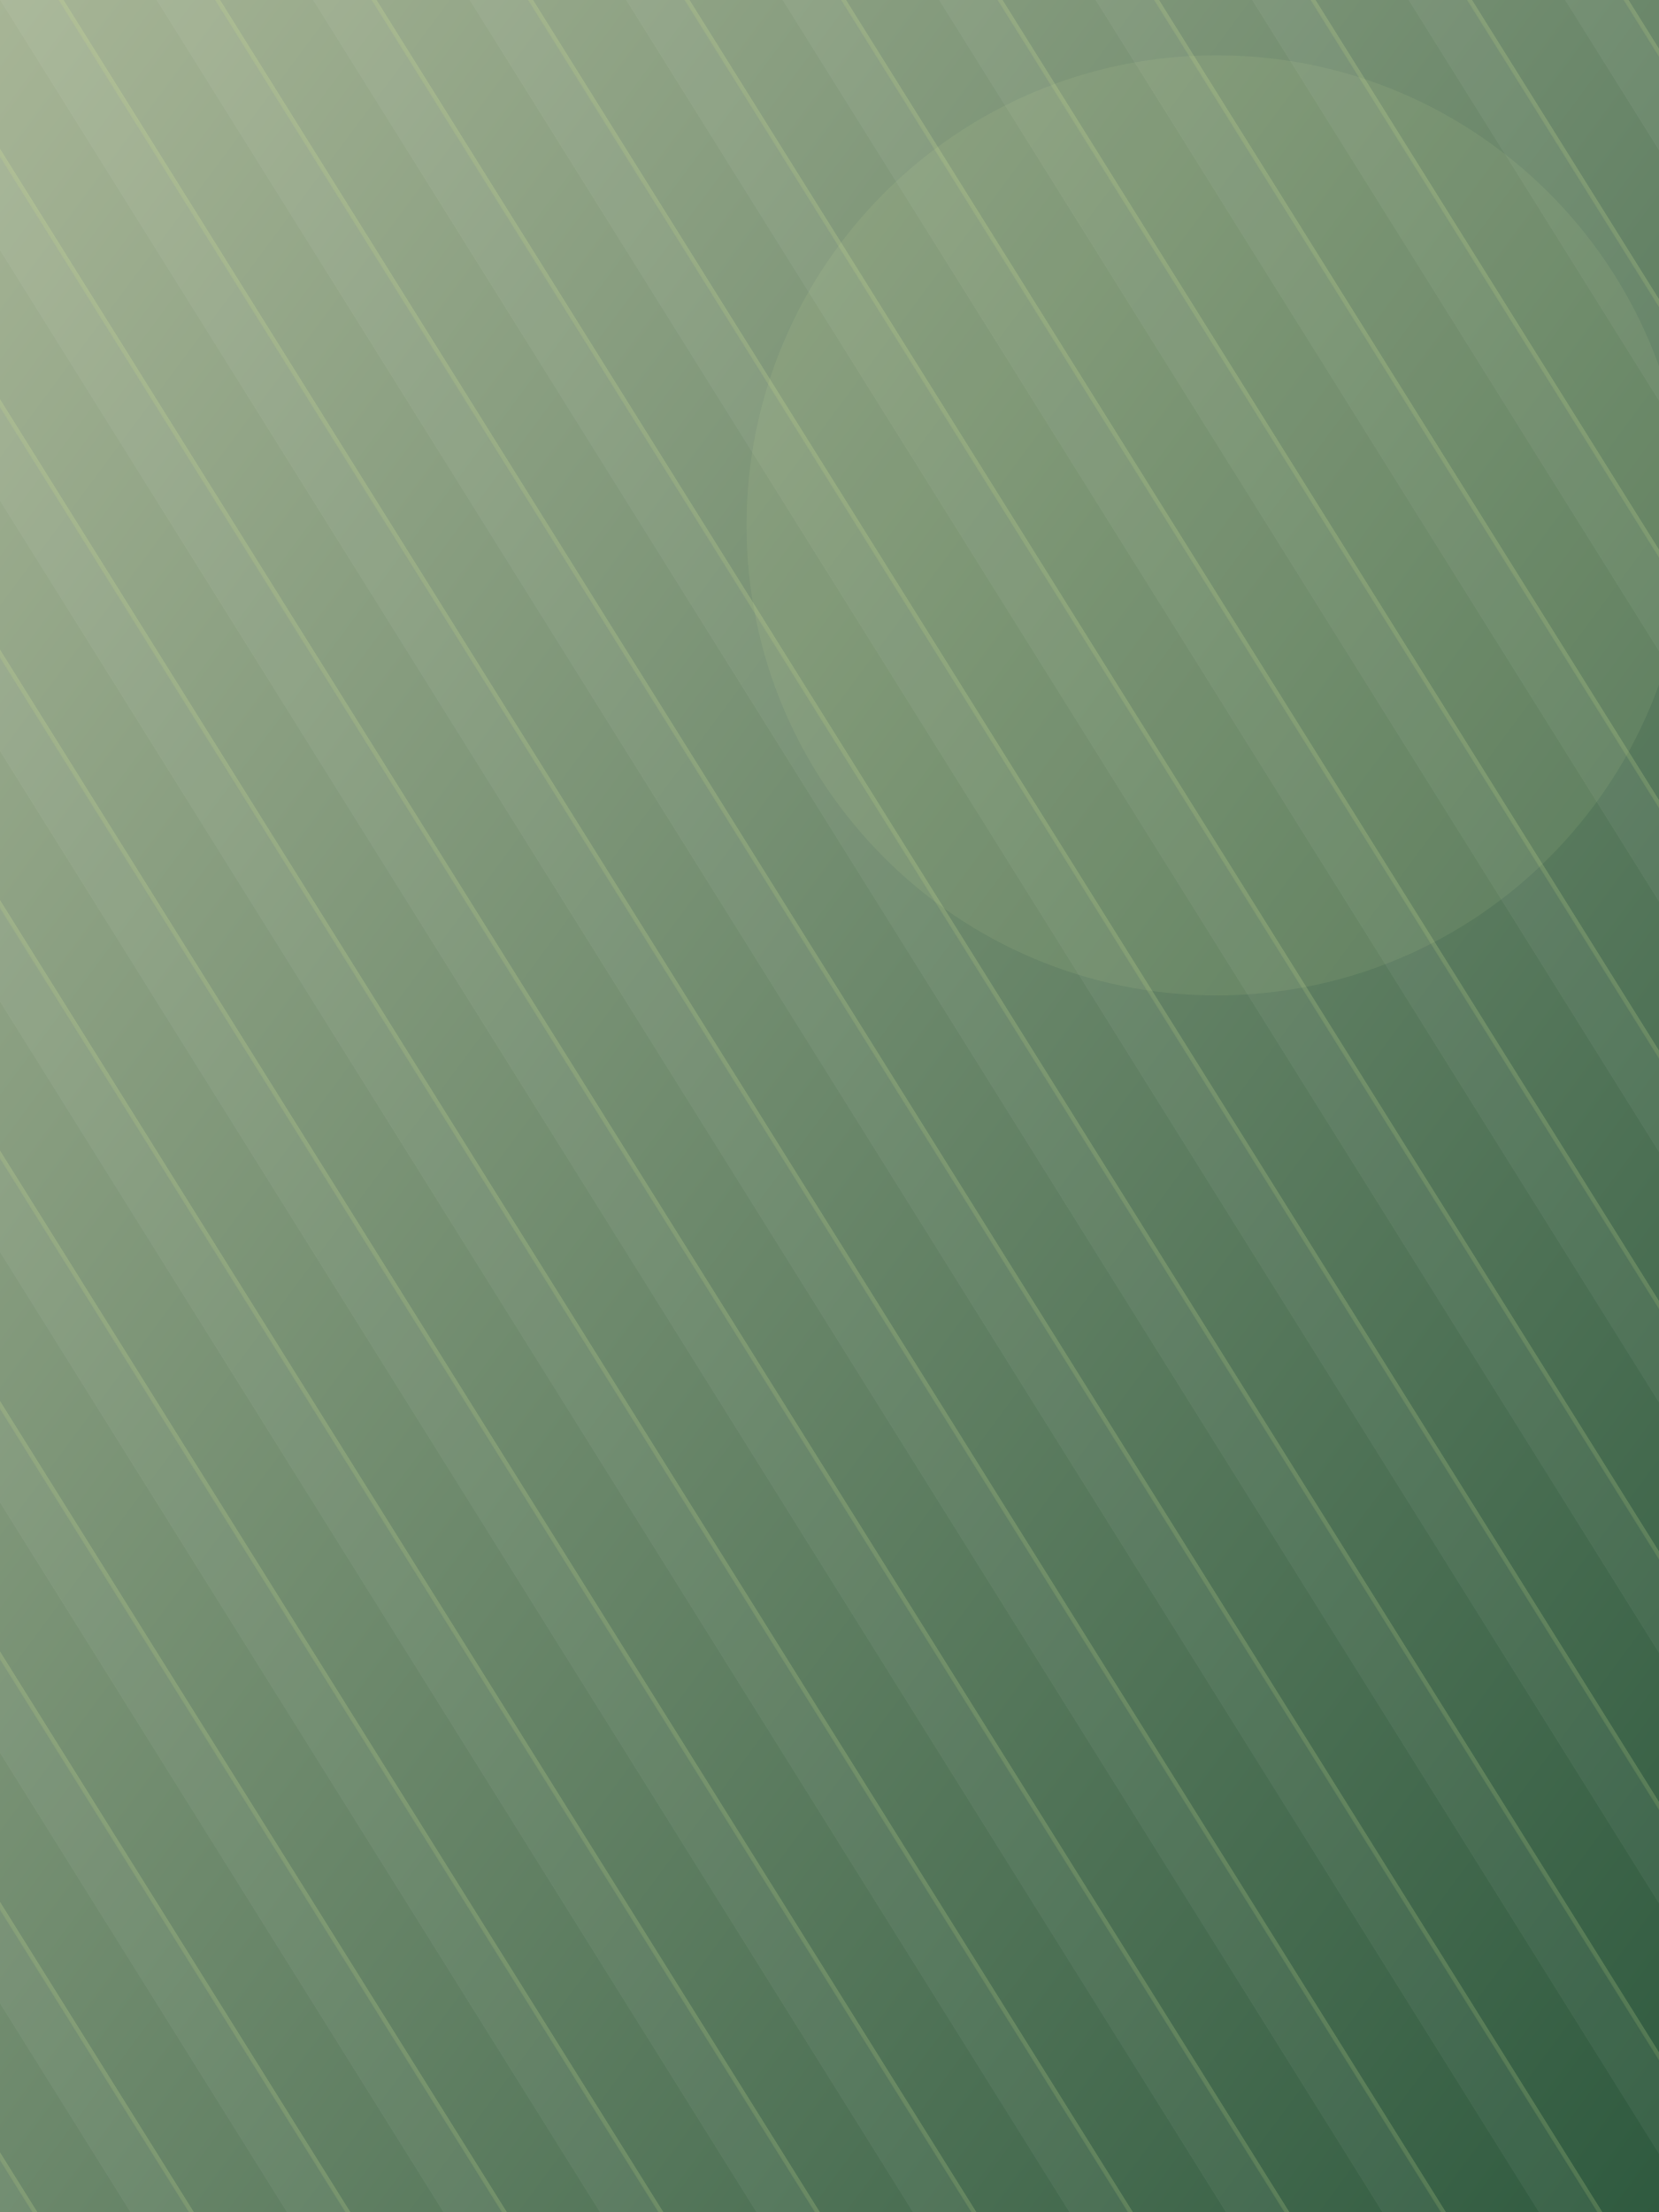
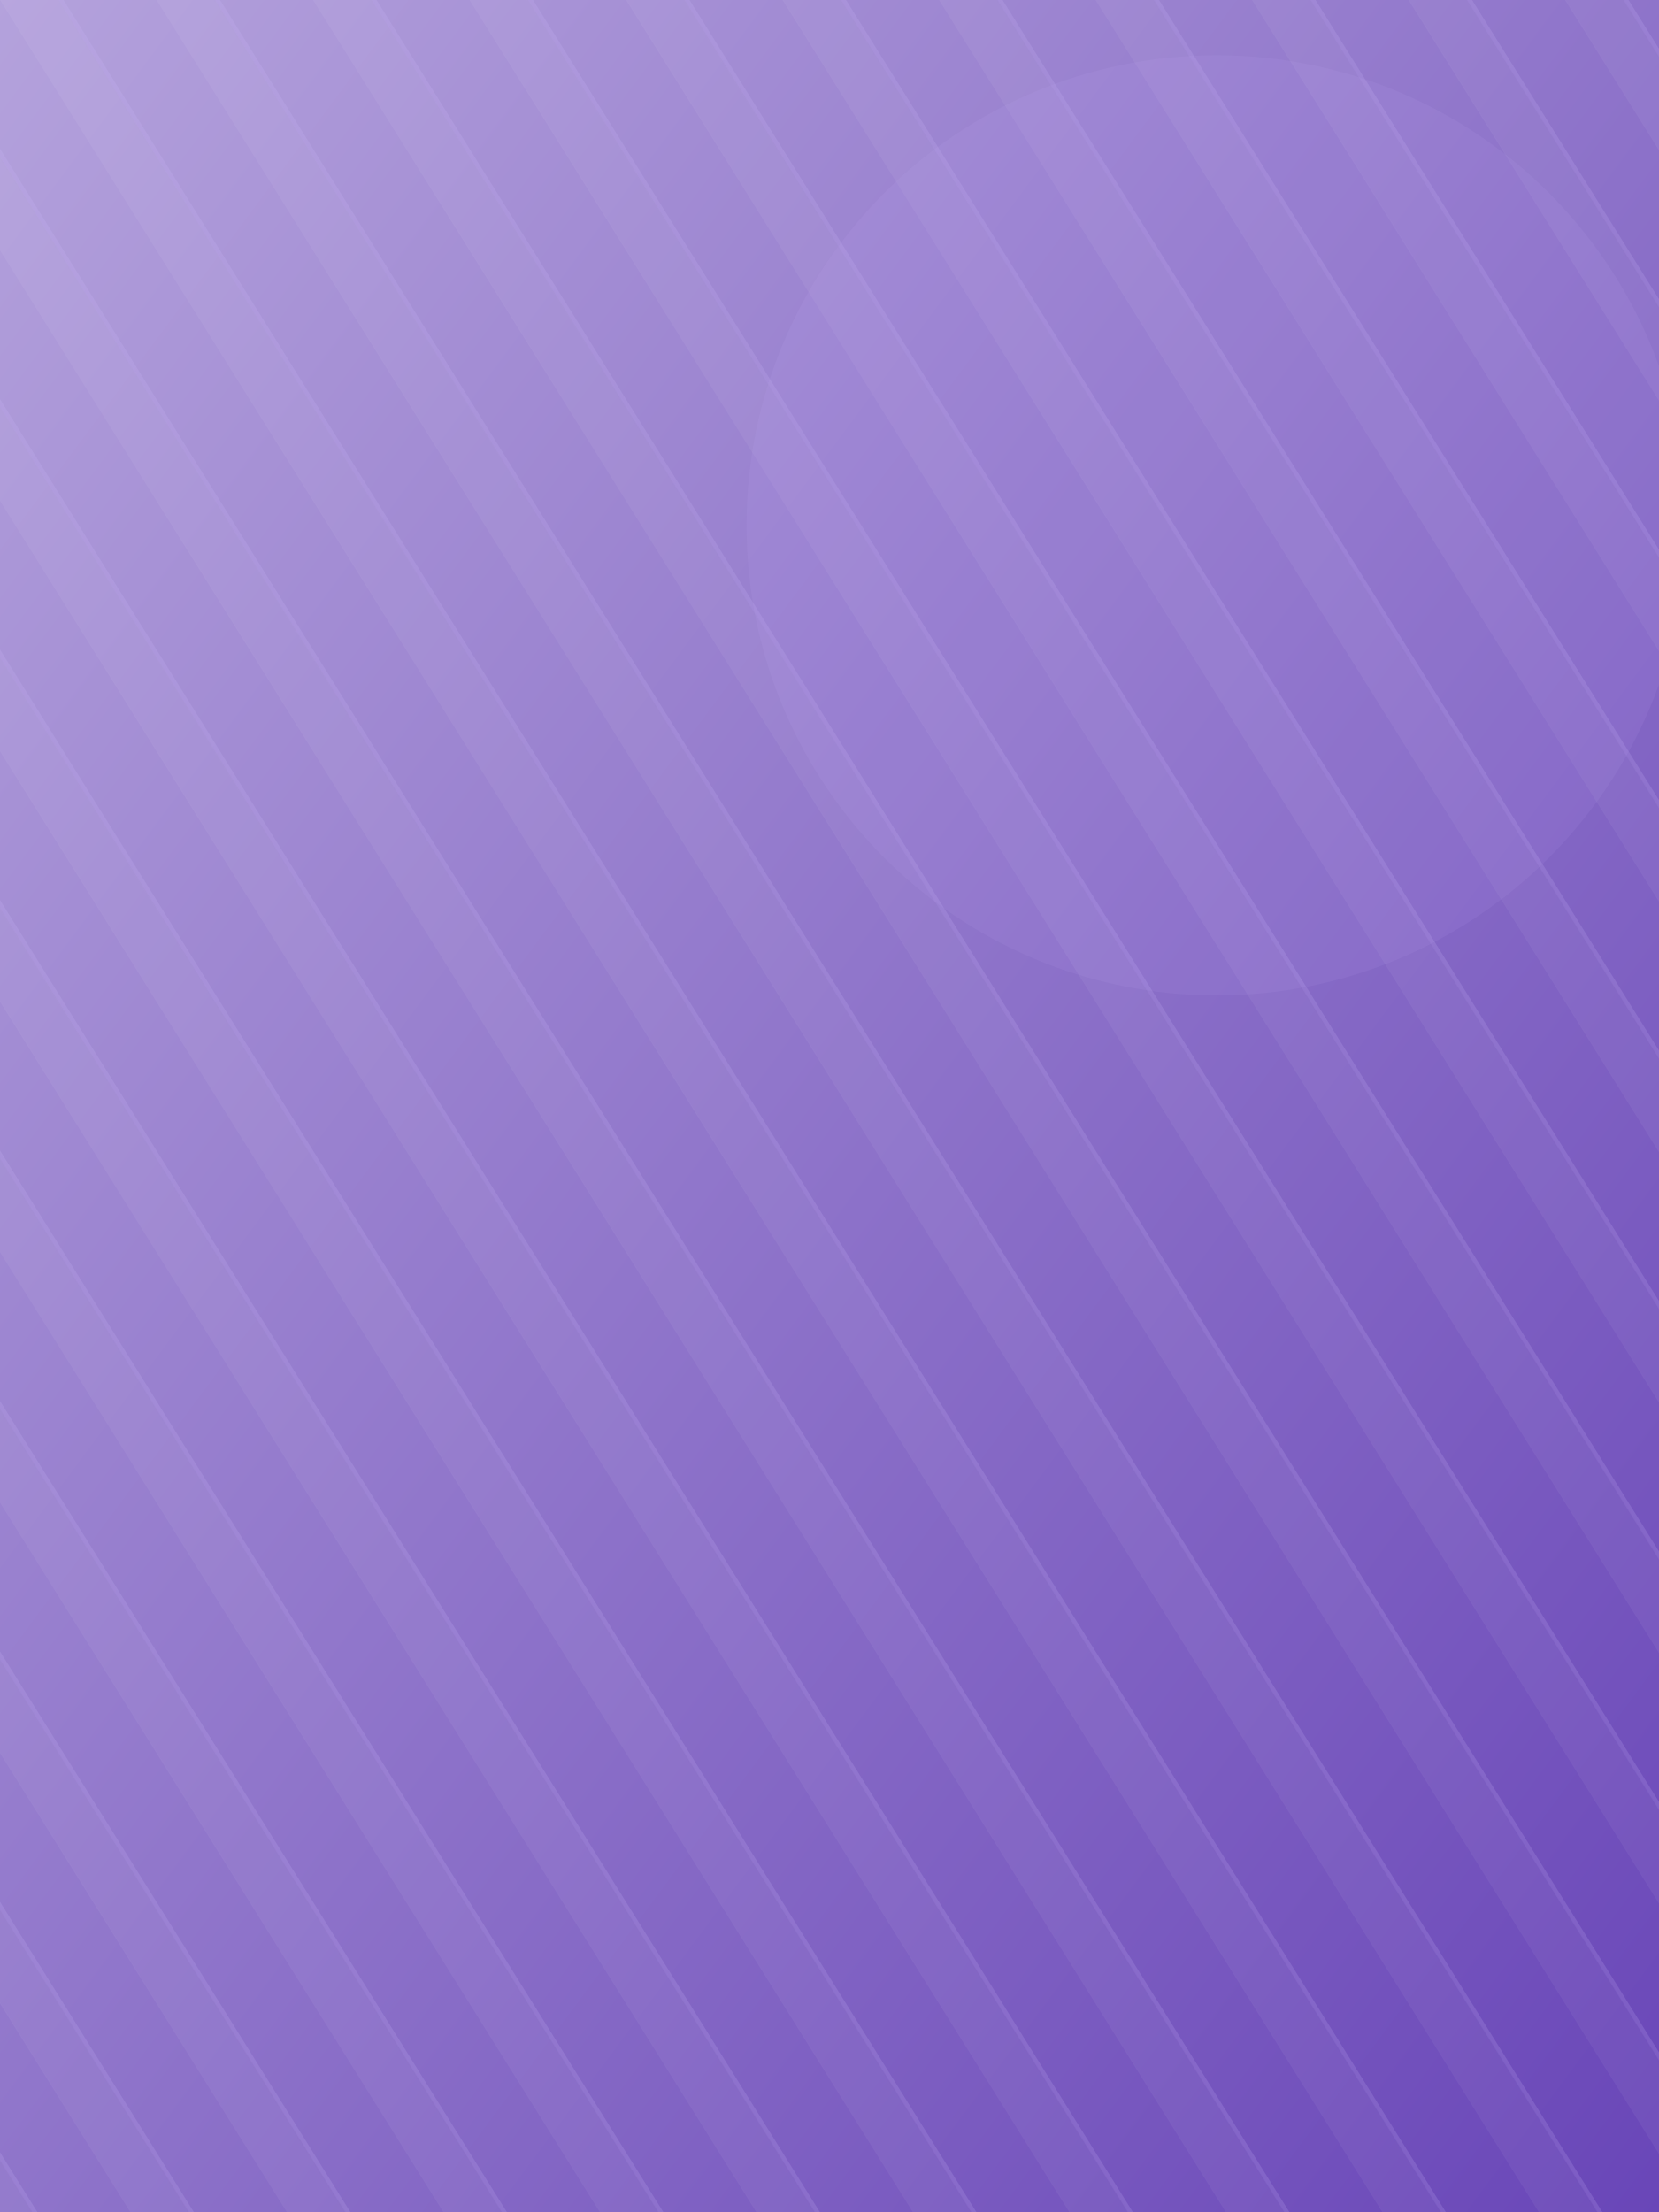
<svg xmlns="http://www.w3.org/2000/svg" viewBox="0 0 600 800" preserveAspectRatio="xMidYMid slice">
  <defs>
    <linearGradient id="bg" x1="0" y1="0" x2="1" y2="1">
-       <stop offset="0" stop-color="#a7b596" />
-       <stop offset="1" stop-color="#2f5a3f" />
+       <stop offset="0" stop-color="#b4a2dc" />
+       <stop offset="1" stop-color="#6946b8" />
    </linearGradient>
    <pattern id="leaf" width="48" height="48" patternUnits="userSpaceOnUse" patternTransform="rotate(-32)">
      <rect width="48" height="48" fill="none" />
      <rect width="18" height="48" fill="#ffffff" opacity=".05" />
-       <rect x="18" width="1.5" height="48" fill="#e4f5a1" opacity=".18" />
+       <rect x="18" width="1.5" height="48" fill="#cbb6f9" opacity=".18" />
    </pattern>
  </defs>
  <rect width="600" height="800" fill="url(#bg)" />
  <rect width="600" height="800" fill="url(#leaf)" />
-   <circle cx="440" cy="190" r="170" fill="#e4f5a1" opacity=".08" />
+   <circle cx="440" cy="190" r="170" fill="#cbb6f9" opacity=".08" />
</svg>
